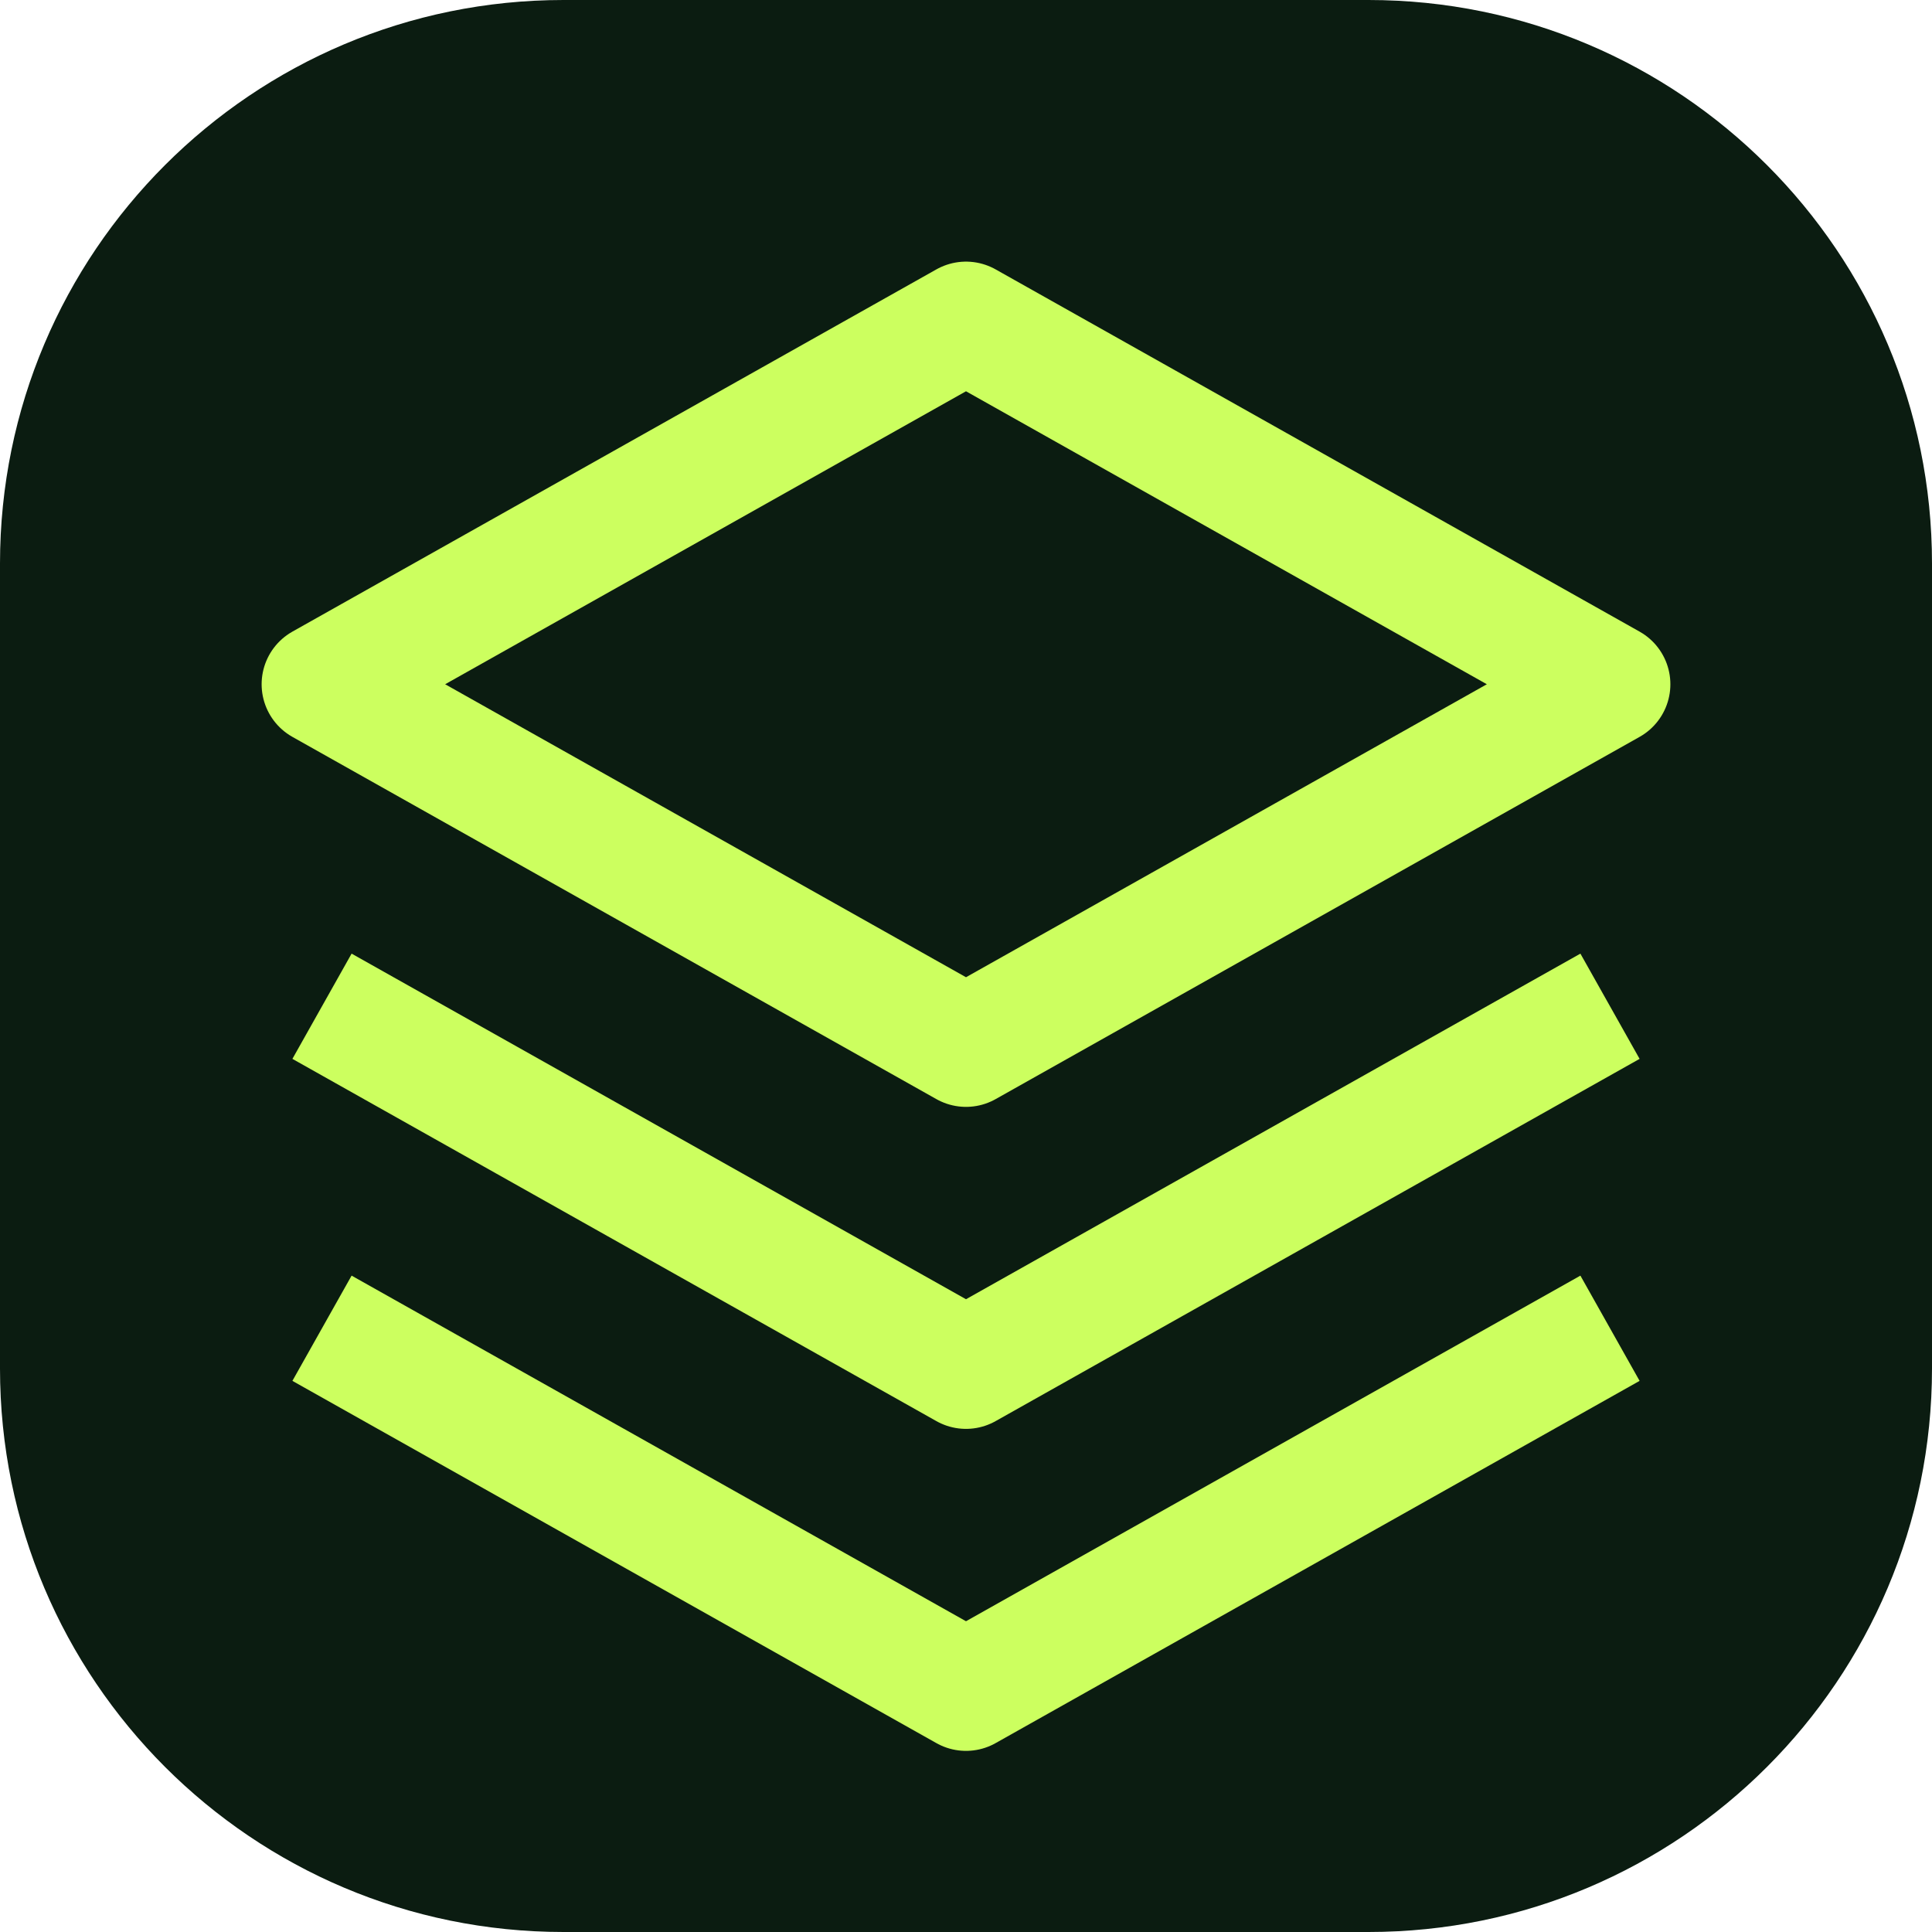
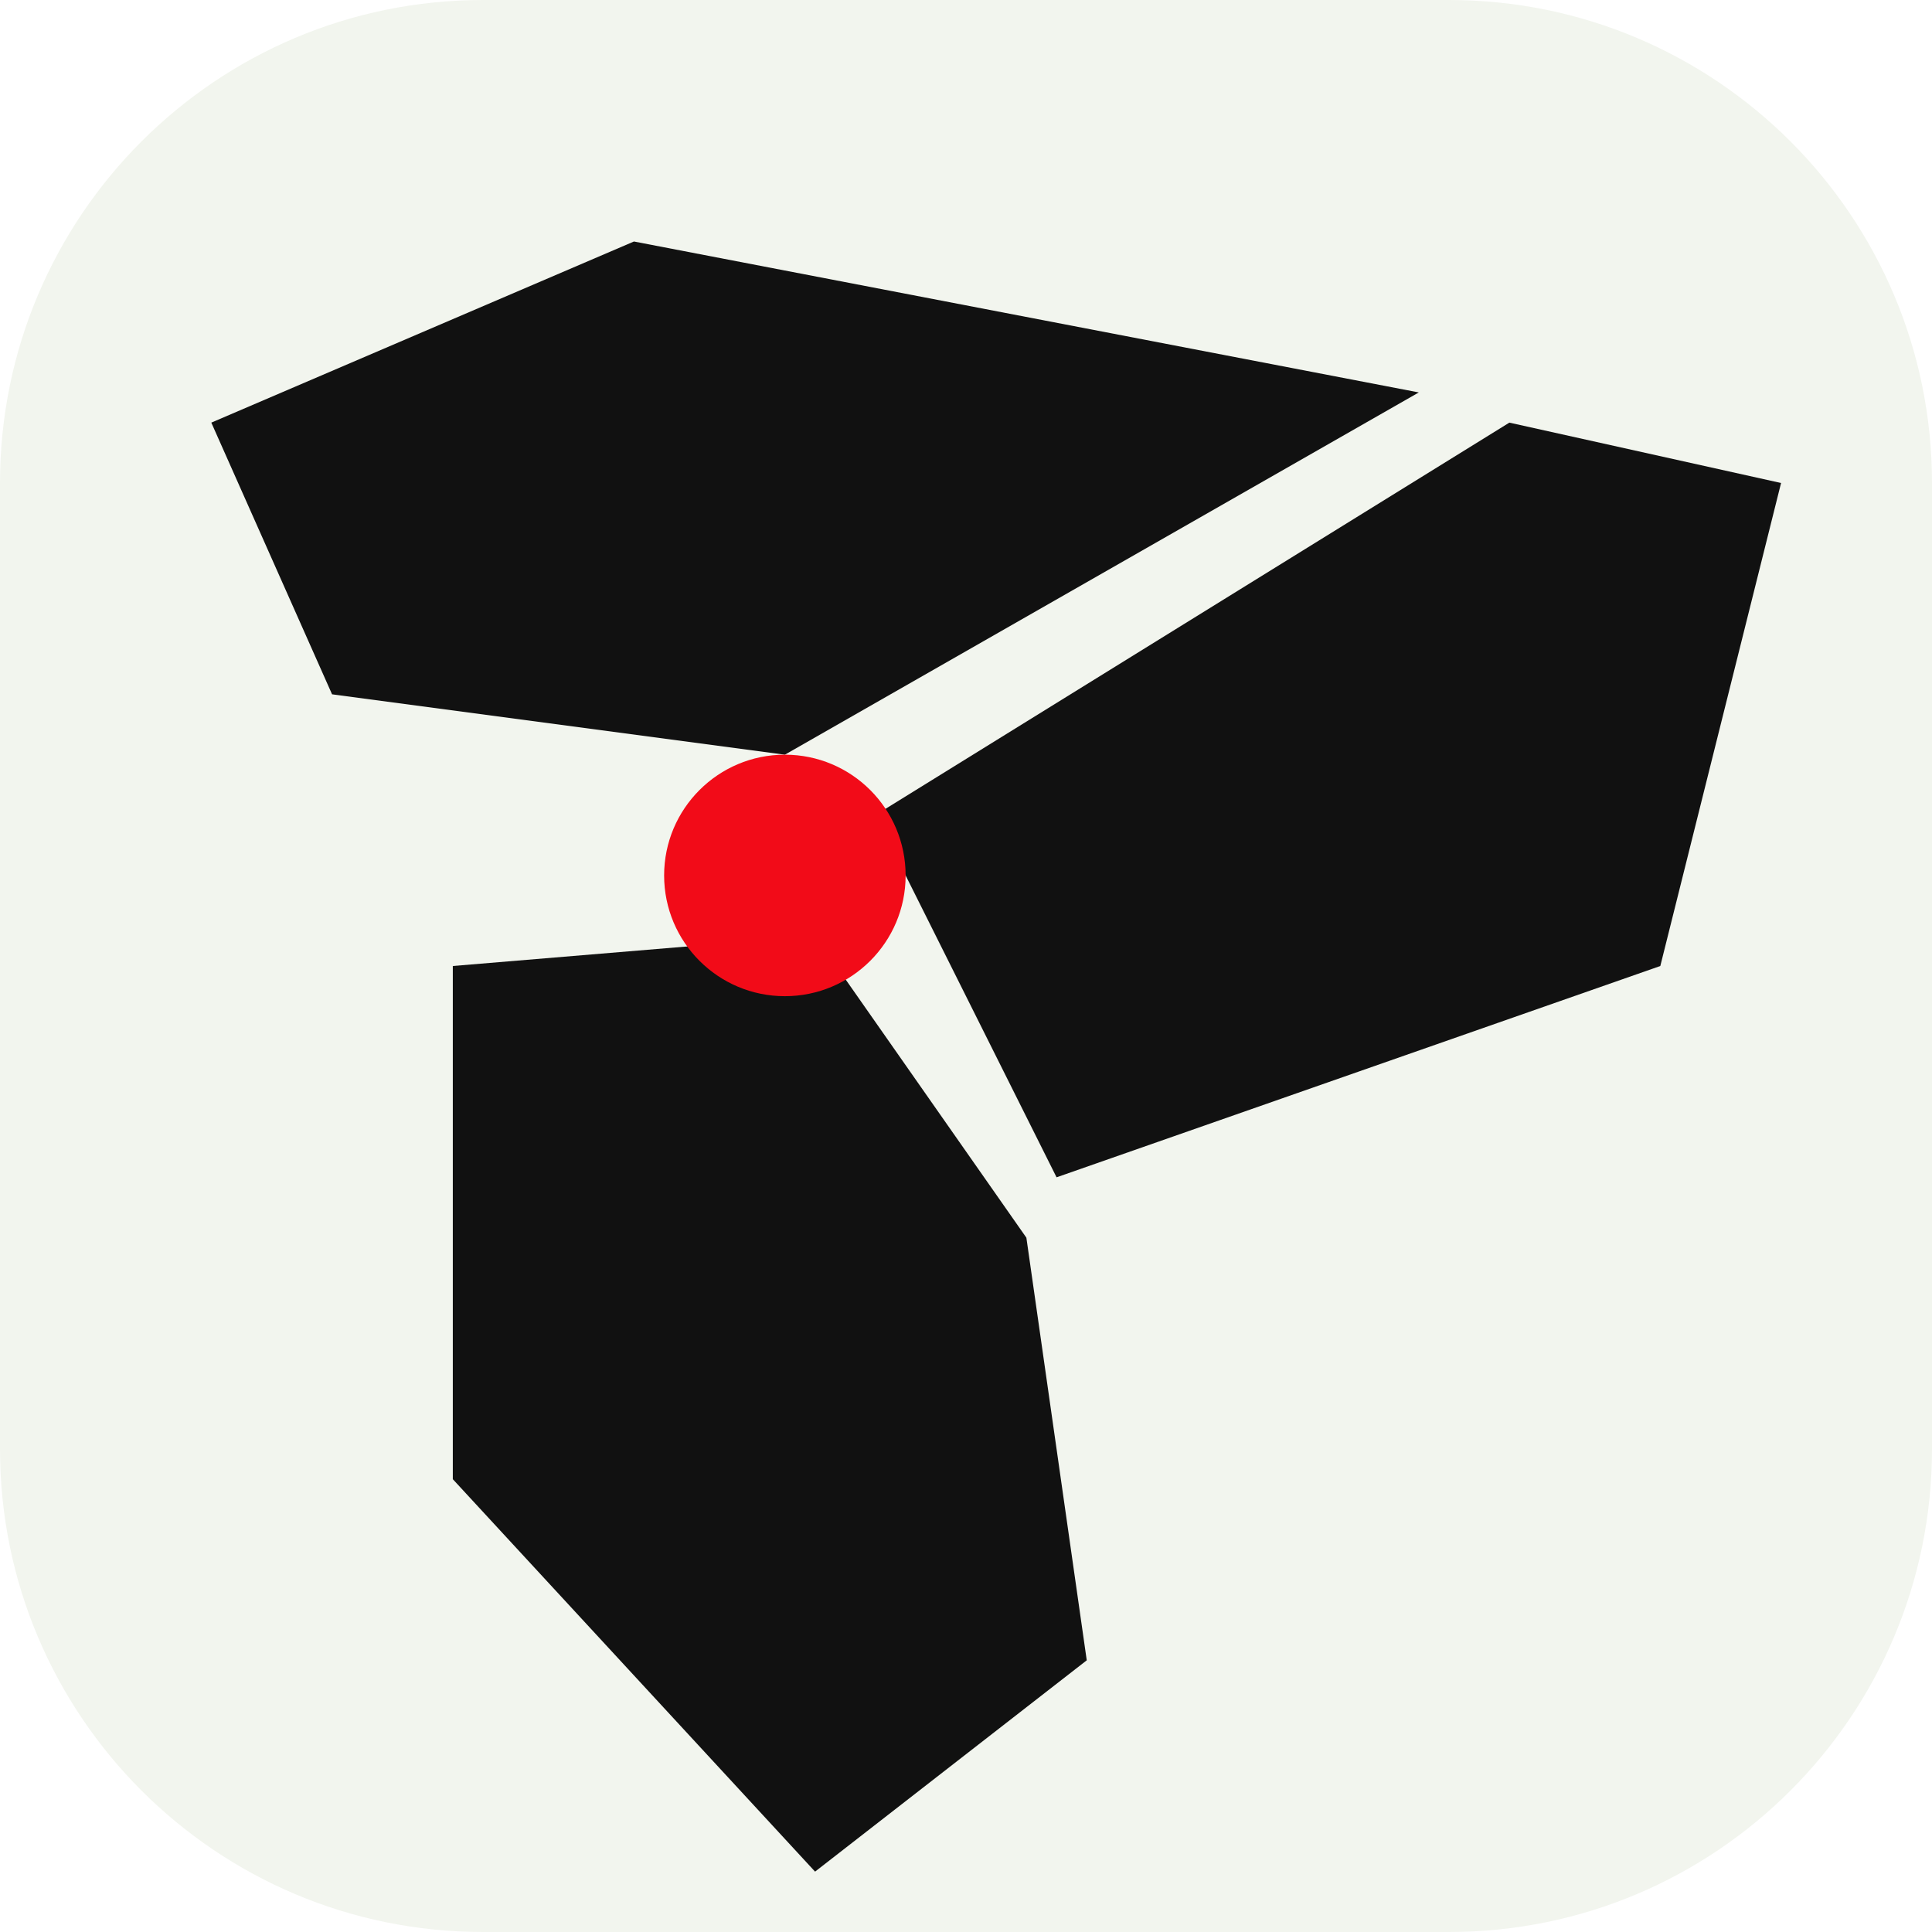
- <svg xmlns="http://www.w3.org/2000/svg" viewBox="0 0 48 48">
-   <rect width="48" height="48" rx="14" fill="#0b1c11" />
-   <path d="m24 8 16 9-16 9-16-9zm-16 17 16 9 16-9M8 33l16 9 16-9" fill="none" stroke="#ccff5f" stroke-width="3" stroke-linejoin="round" />
+ <svg xmlns="http://www.w3.org/2000/svg" viewBox="0 0 64 64">
+   <rect width="64" height="64" rx="16" fill="#f2f5ee" />
+   <g fill="#111">
+     <path d="M7 14 21 8 47 13 26 25 11 23Z" />
+     <path d="m29 27 21-13 9 2-4 16-20 7Z" />
+     <path d="m27 31 7 10 2 14-9 7-12-13V32Z" />
+   </g>
+   <circle cx="26" cy="29" r="4" fill="#f20b18" />
</svg>
